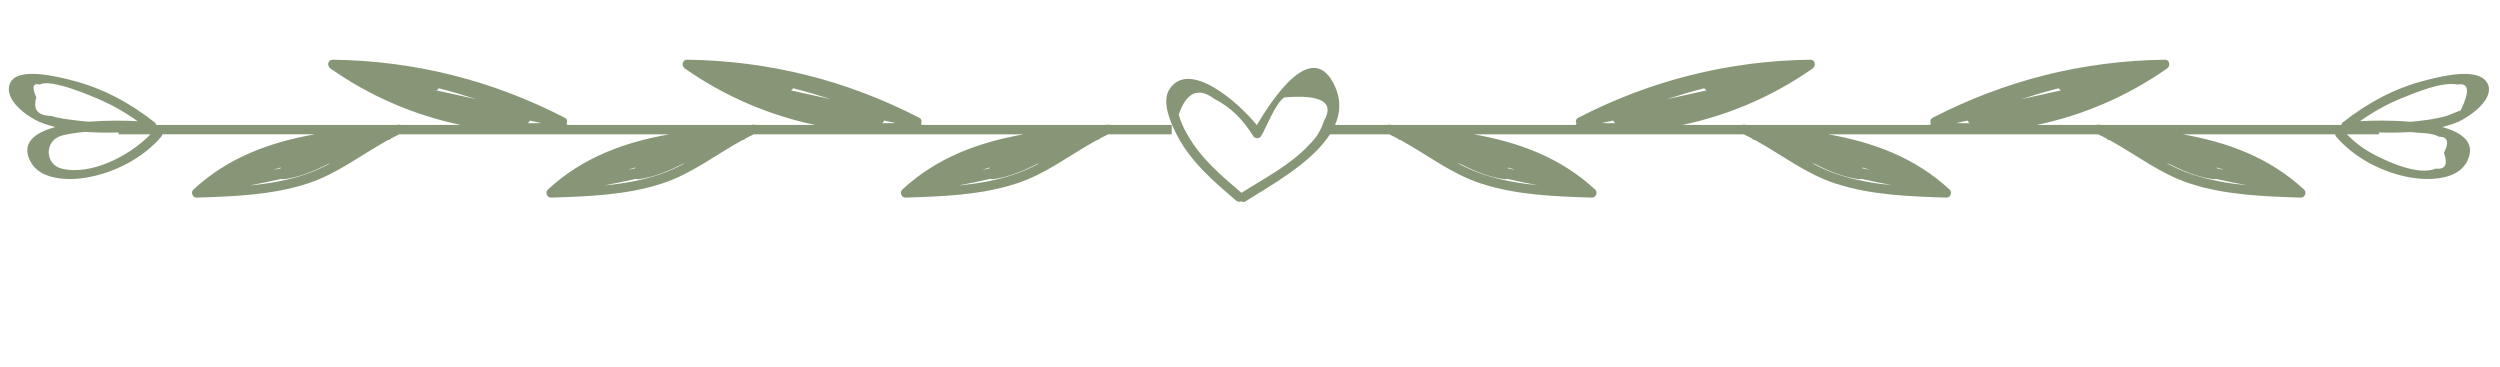
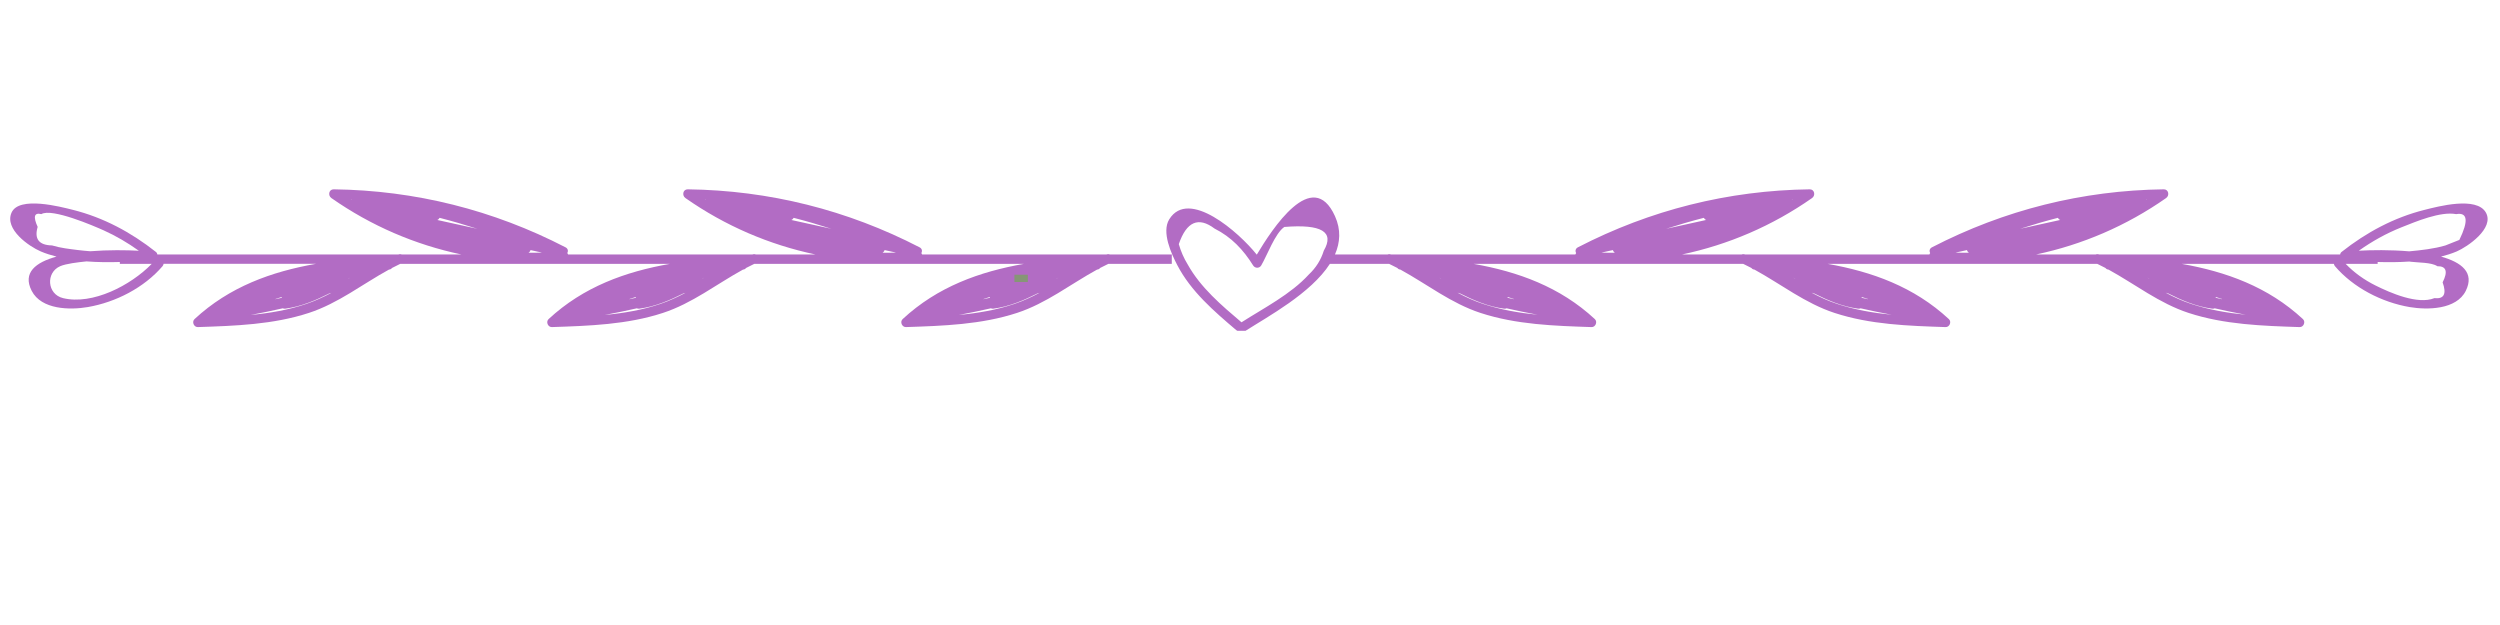
- <svg xmlns="http://www.w3.org/2000/svg" width="1366" zoomAndPan="magnify" viewBox="0 0 1024.5 150" height="200" preserveAspectRatio="xMidYMid meet" version="1.0">
+ <svg xmlns="http://www.w3.org/2000/svg" width="1200" zoomAndPan="magnify" viewBox="0 0 900 225" height="300" preserveAspectRatio="xMidYMid meet" version="1.0">
  <defs>
-     <clipPath id="1e42cb7ff3">
-       <path d="M 477 24 L 1020 24 L 1020 82.496 L 477 82.496 Z M 477 24 " clip-rule="nonzero" />
+     <clipPath id="6fcaa8ffa7">
+       <path d="M 419.066 68 L 895.551 68 L 895.551 119.078 L 419.066 119.078 Z M 419.066 68 " clip-rule="nonzero" />
    </clipPath>
  </defs>
-   <g clip-path="url(#1e42cb7ff3)">
-     <path fill="#869676" d="M 479.125 36.762 C 487.094 23.93 507.738 42.121 515.027 51.27 C 521.289 40.836 537.867 15.047 547.109 35.469 C 549.633 41.043 549.234 46.297 547.109 51.191 L 568.711 51.191 C 569.125 51.023 569.605 51.02 570.098 51.191 L 645.723 51.191 C 645.797 50.988 645.906 50.809 646.035 50.648 C 645.625 49.832 645.715 48.805 646.758 48.262 C 676.449 32.922 708.469 24.902 741.875 24.465 C 743.898 24.438 744.328 27.012 742.844 28.047 C 726.496 39.488 708.438 47.195 689.488 51.191 L 713.965 51.191 C 714.383 51.023 714.855 51.02 715.352 51.191 L 790.984 51.191 C 791.047 50.988 791.156 50.809 791.285 50.648 C 790.879 49.832 790.973 48.805 792.012 48.262 C 821.699 32.922 853.719 24.902 887.125 24.465 C 889.152 24.438 889.578 27.012 888.098 28.047 C 871.746 39.488 853.691 47.195 834.742 51.191 L 859.223 51.191 C 859.633 51.023 860.109 51.02 860.605 51.191 L 959.477 51.191 C 959.531 50.824 959.695 50.457 960.098 50.145 C 970.246 42.129 981.555 36.039 994.148 32.883 C 999.676 31.496 1015.52 27.23 1019.297 34.035 C 1022.867 40.48 1011.676 48.086 1007.324 49.945 C 1005.277 50.82 1003.098 51.488 1000.875 52.066 C 1009.316 54.406 1014.734 58.645 1011.035 66.109 C 1007.168 73.91 995.18 73.988 988.035 72.777 C 976.605 70.84 964.902 64.828 957.355 55.992 C 957.094 55.691 956.984 55.363 956.922 55.039 L 894.438 55.039 C 912.652 58.254 929.906 64.422 944.223 77.707 C 945.426 78.82 944.512 81.039 942.867 80.988 C 927.59 80.48 911.961 79.969 897.309 75.172 C 885.258 71.227 875.438 63.414 864.488 57.414 C 864.406 57.398 864.32 57.383 864.234 57.363 C 863.73 57.273 863.414 57.02 863.184 56.719 C 862.16 56.172 861.113 55.66 860.062 55.152 C 860.035 55.148 860.016 55.133 859.988 55.125 C 859.938 55.098 859.883 55.062 859.824 55.039 L 749.176 55.039 C 767.395 58.254 784.648 64.422 798.969 77.707 C 800.176 78.824 799.258 81.039 797.617 80.988 C 782.336 80.48 766.711 79.973 752.059 75.172 C 740.004 71.227 730.18 63.414 719.234 57.414 C 719.145 57.398 719.07 57.383 718.98 57.363 C 718.477 57.273 718.152 57.02 717.93 56.719 C 716.898 56.176 715.863 55.66 714.809 55.152 C 714.785 55.148 714.762 55.137 714.738 55.125 C 714.676 55.098 714.633 55.062 714.574 55.039 L 603.926 55.039 C 622.148 58.254 639.395 64.422 653.719 77.707 C 654.922 78.824 654.004 81.039 652.363 80.988 C 637.082 80.48 621.457 79.973 606.805 75.172 C 594.75 71.227 584.926 63.414 573.98 57.414 C 573.895 57.398 573.812 57.383 573.727 57.363 C 573.227 57.273 572.898 57.02 572.676 56.719 C 571.648 56.176 570.602 55.664 569.555 55.16 C 569.531 55.148 569.508 55.137 569.484 55.125 C 569.426 55.098 569.371 55.062 569.32 55.039 L 545.023 55.039 C 537.223 67.18 519.469 76.715 510.52 82.453 C 509.848 82.883 509.207 82.801 508.703 82.488 C 508.047 82.785 507.262 82.785 506.578 82.207 C 497.48 74.48 488.008 66.328 482.418 55.566 C 479.98 50.891 475.887 41.977 479.125 36.762 M 620.512 69.543 C 620.512 69.512 620.535 69.492 620.535 69.461 C 619.68 69.172 618.824 68.91 617.965 68.633 C 617.957 68.738 617.945 68.855 617.922 68.965 C 618.785 69.16 619.645 69.359 620.512 69.543 Z M 590.582 60.949 C 590.344 60.891 590.113 60.832 589.875 60.777 C 590.145 60.859 590.41 60.949 590.676 61.027 C 590.637 61.008 590.617 60.973 590.582 60.949 Z M 682.957 40.66 C 688.438 39.453 693.914 38.246 699.395 37.035 C 698.961 36.863 698.645 36.559 698.43 36.16 C 693.242 37.488 688.082 39.023 682.957 40.66 Z M 662.34 45.199 C 662.34 45.199 662.344 45.199 662.332 45.199 C 662.34 45.199 662.344 45.199 662.34 45.199 Z M 734.633 28.73 C 734.703 28.688 734.777 28.641 734.848 28.602 C 734.75 28.605 734.648 28.605 734.562 28.613 C 734.582 28.652 734.621 28.684 734.633 28.73 Z M 661.141 49.395 C 659.555 49.734 657.977 50.086 656.398 50.434 C 658.258 50.469 660.105 50.512 661.949 50.48 C 661.535 50.211 661.258 49.852 661.141 49.395 Z M 765.766 69.543 C 765.766 69.512 765.789 69.492 765.789 69.461 C 764.93 69.172 764.074 68.91 763.219 68.633 C 763.211 68.738 763.199 68.855 763.184 68.965 C 764.039 69.16 764.902 69.359 765.766 69.543 Z M 735.84 60.949 C 735.602 60.891 735.367 60.832 735.129 60.777 C 735.395 60.859 735.664 60.949 735.926 61.027 C 735.891 61.008 735.871 60.973 735.84 60.949 Z M 828.207 40.66 C 833.688 39.453 839.168 38.246 844.648 37.035 C 844.215 36.863 843.895 36.559 843.684 36.16 C 838.492 37.488 833.34 39.023 828.207 40.66 Z M 807.594 45.199 C 807.594 45.199 807.594 45.199 807.59 45.199 C 807.594 45.199 807.594 45.199 807.594 45.199 Z M 879.891 28.73 C 879.957 28.688 880.031 28.641 880.098 28.602 C 880.004 28.605 879.91 28.605 879.816 28.613 C 879.832 28.652 879.875 28.684 879.891 28.73 Z M 806.395 49.395 C 804.809 49.734 803.23 50.086 801.652 50.434 C 803.508 50.469 805.352 50.512 807.203 50.48 C 806.789 50.211 806.512 49.852 806.395 49.395 Z M 911.016 69.543 C 911.016 69.512 911.043 69.492 911.043 69.461 C 910.191 69.172 909.328 68.91 908.477 68.633 C 908.469 68.738 908.457 68.855 908.434 68.965 C 909.293 69.16 910.156 69.359 911.016 69.543 Z M 881.09 60.949 C 880.855 60.891 880.625 60.832 880.387 60.777 C 880.652 60.859 880.914 60.949 881.18 61.027 C 881.152 61.008 881.121 60.973 881.09 60.949 Z M 987.992 49.891 C 992.578 49.469 998.117 48.855 1002.691 47.484 C 1004.586 46.734 1006.496 45.977 1008.395 45.223 C 1012.227 37.352 1011.785 33.824 1007.074 34.641 C 1000.656 33.43 990.625 37.68 984.727 40.02 C 978.387 42.543 972.629 45.777 967.141 49.652 C 972.273 49.363 980.07 49.246 987.758 49.902 C 987.832 49.895 987.91 49.902 987.992 49.891 Z M 973.973 63.906 C 980.066 66.941 991.312 71.883 998.16 69.105 C 1002.105 69.543 1003.234 67.387 1001.531 62.629 C 1003.789 58.172 1003.055 55.969 999.359 56.008 C 997.035 54.387 991.188 54.555 988.527 54.184 C 988.289 54.145 988.059 54.133 987.832 54.098 C 983.484 54.395 979.117 54.406 974.875 54.277 L 974.875 55.039 L 961.746 55.039 C 965.289 58.699 969.348 61.602 973.973 63.906 Z M 898.332 71.461 C 905.602 73.875 913.145 75.168 920.758 75.926 C 916.5 75.129 912.262 74.242 908.031 73.285 C 907.73 73.406 907.395 73.48 907.012 73.434 C 900.527 72.555 894.625 70.059 888.871 67.148 C 888.543 67.066 888.227 66.973 887.902 66.887 C 891.234 68.66 894.668 70.254 898.332 71.461 Z M 753.078 71.461 C 760.352 73.875 767.887 75.168 775.504 75.926 C 771.25 75.129 767.008 74.242 762.781 73.285 C 762.473 73.406 762.148 73.48 761.758 73.434 C 755.273 72.555 749.375 70.059 743.617 67.148 C 743.293 67.066 742.973 66.973 742.648 66.887 C 745.977 68.66 749.41 70.254 753.078 71.461 Z M 607.82 71.461 C 615.098 73.875 622.633 75.168 630.254 75.926 C 625.996 75.129 621.754 74.242 617.531 73.285 C 617.219 73.406 616.895 73.48 616.504 73.434 C 610.012 72.555 604.113 70.059 598.363 67.148 C 598.039 67.066 597.715 66.973 597.395 66.887 C 600.723 68.66 604.164 70.254 607.82 71.461 Z M 486.691 55.297 C 491.992 64.801 500.566 72.066 508.766 79.023 C 517.945 73.148 528.965 67.547 536.379 59.414 C 539.316 56.66 541.363 53.402 542.523 49.637 C 547.02 41.91 541.617 38.668 526.32 39.91 C 522.531 42.5 519.219 51.73 516.852 55.699 C 516.102 56.965 514.293 56.926 513.531 55.699 C 509.512 49.238 504.609 44.047 497.719 40.578 C 491.098 35.582 486.207 37.711 483.039 46.949 C 483.883 49.914 485.102 52.699 486.691 55.297 Z M 486.691 55.297 " fill-opacity="1" fill-rule="evenodd" />
+   <g clip-path="url(#6fcaa8ffa7)">
+     <path fill="#b26cc4" d="M 420.934 78.945 C 427.926 67.688 446.039 83.648 452.438 91.676 C 457.934 82.52 472.48 59.891 480.59 77.812 C 482.805 82.703 482.453 87.312 480.59 91.609 L 499.543 91.609 C 499.906 91.461 500.328 91.457 500.762 91.609 L 567.121 91.609 C 567.188 91.43 567.285 91.273 567.395 91.133 C 567.035 90.414 567.117 89.512 568.031 89.039 C 594.086 75.578 622.184 68.539 651.496 68.156 C 653.27 68.133 653.648 70.391 652.348 71.297 C 638 81.34 622.156 88.102 605.527 91.609 L 627.004 91.609 C 627.371 91.461 627.785 91.457 628.223 91.609 L 694.59 91.609 C 694.645 91.43 694.738 91.273 694.852 91.133 C 694.496 90.414 694.578 89.512 695.492 89.039 C 721.543 75.578 749.641 68.539 778.953 68.156 C 780.73 68.133 781.105 70.391 779.805 71.297 C 765.457 81.34 749.613 88.102 732.988 91.609 L 754.469 91.609 C 754.828 91.461 755.246 91.457 755.684 91.609 L 842.441 91.609 C 842.488 91.285 842.633 90.965 842.984 90.688 C 851.891 83.656 861.816 78.312 872.867 75.543 C 877.715 74.324 891.617 70.582 894.934 76.555 C 898.066 82.211 888.246 88.883 884.426 90.516 C 882.633 91.281 880.719 91.867 878.77 92.375 C 886.176 94.43 890.93 98.148 887.684 104.699 C 884.289 111.543 873.77 111.613 867.5 110.551 C 857.473 108.848 847.203 103.574 840.578 95.82 C 840.352 95.559 840.254 95.27 840.199 94.984 L 785.371 94.984 C 801.352 97.805 816.492 103.219 829.055 114.875 C 830.113 115.852 829.309 117.801 827.867 117.754 C 814.461 117.309 800.746 116.859 787.891 112.652 C 777.312 109.188 768.695 102.332 759.09 97.066 C 759.016 97.055 758.941 97.039 758.867 97.023 C 758.426 96.945 758.145 96.723 757.945 96.457 C 757.047 95.977 756.129 95.527 755.207 95.082 C 755.18 95.082 755.164 95.066 755.141 95.059 C 755.098 95.035 755.047 95.004 754.996 94.984 L 657.902 94.984 C 673.891 97.805 689.031 103.219 701.594 114.875 C 702.656 115.855 701.848 117.801 700.41 117.754 C 687 117.309 673.289 116.863 660.434 112.652 C 649.855 109.188 641.234 102.332 631.629 97.066 C 631.551 97.055 631.484 97.039 631.406 97.023 C 630.965 96.945 630.68 96.723 630.484 96.457 C 629.578 95.98 628.672 95.527 627.746 95.082 C 627.723 95.082 627.703 95.07 627.684 95.059 C 627.629 95.035 627.59 95.004 627.539 94.984 L 530.445 94.984 C 546.438 97.805 561.57 103.219 574.141 114.875 C 575.195 115.855 574.391 117.801 572.949 117.754 C 559.539 117.309 545.828 116.863 532.973 112.652 C 522.395 109.188 513.773 102.332 504.168 97.066 C 504.094 97.055 504.02 97.039 503.945 97.023 C 503.508 96.945 503.219 96.723 503.023 96.457 C 502.121 95.98 501.203 95.531 500.285 95.09 C 500.266 95.082 500.242 95.07 500.223 95.059 C 500.172 95.035 500.125 95.004 500.078 94.984 L 478.758 94.984 C 471.914 105.637 456.336 114.004 448.48 119.039 C 447.891 119.418 447.328 119.344 446.887 119.07 C 446.312 119.332 445.621 119.332 445.023 118.824 C 437.039 112.043 428.727 104.891 423.824 95.445 C 421.684 91.344 418.09 83.523 420.934 78.945 M 545 107.711 C 545 107.684 545.02 107.668 545.02 107.641 C 544.27 107.387 543.52 107.156 542.766 106.914 C 542.758 107.004 542.746 107.109 542.727 107.203 C 543.484 107.375 544.238 107.551 545 107.711 Z M 518.734 100.172 C 518.527 100.117 518.324 100.066 518.117 100.02 C 518.352 100.09 518.586 100.172 518.82 100.238 C 518.785 100.223 518.766 100.191 518.734 100.172 Z M 599.797 82.367 C 604.605 81.309 609.41 80.25 614.219 79.188 C 613.84 79.035 613.562 78.77 613.371 78.418 C 608.82 79.582 604.293 80.93 599.797 82.367 Z M 581.703 86.352 C 581.703 86.352 581.707 86.352 581.695 86.352 C 581.703 86.352 581.707 86.352 581.703 86.352 Z M 645.141 71.898 C 645.203 71.859 645.27 71.82 645.328 71.785 C 645.242 71.789 645.156 71.789 645.078 71.797 C 645.098 71.828 645.129 71.855 645.141 71.898 Z M 580.652 90.031 C 579.262 90.328 577.875 90.637 576.488 90.941 C 578.121 90.973 579.742 91.012 581.359 90.984 C 580.996 90.746 580.754 90.434 580.652 90.031 Z M 672.461 107.711 C 672.461 107.684 672.48 107.668 672.48 107.641 C 671.727 107.387 670.977 107.156 670.227 106.914 C 670.219 107.004 670.207 107.109 670.195 107.203 C 670.945 107.375 671.703 107.551 672.461 107.711 Z M 646.199 100.172 C 645.992 100.117 645.785 100.066 645.578 100.02 C 645.809 100.09 646.047 100.172 646.277 100.238 C 646.246 100.223 646.227 100.191 646.199 100.172 Z M 727.254 82.367 C 732.062 81.309 736.871 80.25 741.68 79.188 C 741.301 79.035 741.02 78.77 740.832 78.418 C 736.277 79.582 731.758 80.93 727.254 82.367 Z M 709.164 86.352 C 709.164 86.352 709.164 86.352 709.16 86.352 C 709.164 86.352 709.164 86.352 709.164 86.352 Z M 772.605 71.898 C 772.664 71.859 772.727 71.82 772.785 71.785 C 772.703 71.789 772.621 71.789 772.539 71.797 C 772.555 71.828 772.59 71.855 772.605 71.898 Z M 708.113 90.031 C 706.719 90.328 705.336 90.637 703.949 90.941 C 705.578 90.973 707.195 91.012 708.82 90.984 C 708.457 90.746 708.215 90.434 708.113 90.031 Z M 799.918 107.711 C 799.918 107.684 799.941 107.668 799.941 107.641 C 799.195 107.387 798.438 107.156 797.688 106.914 C 797.684 107.004 797.672 107.109 797.652 107.203 C 798.406 107.375 799.164 107.551 799.918 107.711 Z M 773.656 100.172 C 773.453 100.117 773.25 100.066 773.039 100.02 C 773.273 100.09 773.504 100.172 773.734 100.238 C 773.711 100.223 773.684 100.191 773.656 100.172 Z M 867.465 90.465 C 871.488 90.098 876.348 89.559 880.363 88.355 C 882.023 87.695 883.699 87.031 885.367 86.371 C 888.73 79.465 888.344 76.367 884.207 77.086 C 878.578 76.023 869.773 79.75 864.598 81.805 C 859.035 84.02 853.98 86.855 849.168 90.258 C 853.672 90.004 860.512 89.902 867.258 90.477 C 867.324 90.469 867.391 90.477 867.465 90.465 Z M 855.16 102.766 C 860.508 105.43 870.379 109.766 876.387 107.328 C 879.848 107.711 880.84 105.82 879.344 101.645 C 881.324 97.734 880.68 95.801 877.438 95.836 C 875.398 94.41 870.266 94.559 867.934 94.234 C 867.723 94.199 867.523 94.188 867.324 94.156 C 863.508 94.418 859.676 94.43 855.953 94.316 L 855.953 94.984 L 844.434 94.984 C 847.543 98.195 851.102 100.742 855.16 102.766 Z M 788.785 109.395 C 795.164 111.512 801.785 112.648 808.465 113.312 C 804.73 112.613 801.012 111.836 797.297 110.996 C 797.035 111.102 796.738 111.168 796.402 111.125 C 790.715 110.355 785.535 108.164 780.484 105.609 C 780.195 105.539 779.918 105.457 779.637 105.379 C 782.559 106.938 785.57 108.336 788.785 109.395 Z M 661.328 109.395 C 667.711 111.512 674.32 112.648 681.004 113.312 C 677.273 112.613 673.551 111.836 669.84 110.996 C 669.57 111.102 669.285 111.168 668.941 111.125 C 663.254 110.355 658.078 108.164 653.023 105.609 C 652.738 105.539 652.461 105.457 652.176 105.379 C 655.094 106.938 658.109 108.336 661.328 109.395 Z M 533.863 109.395 C 540.25 111.512 546.859 112.648 553.547 113.312 C 549.812 112.613 546.09 111.836 542.383 110.996 C 542.109 111.102 541.824 111.168 541.484 111.125 C 535.785 110.355 530.609 108.164 525.562 105.609 C 525.281 105.539 524.996 105.457 524.715 105.379 C 527.633 106.938 530.656 108.336 533.863 109.395 Z M 427.574 95.211 C 432.223 103.551 439.746 109.926 446.941 116.031 C 454.996 110.875 464.668 105.961 471.172 98.824 C 473.75 96.406 475.547 93.547 476.566 90.242 C 480.512 83.465 475.77 80.617 462.348 81.707 C 459.023 83.98 456.113 92.082 454.039 95.562 C 453.379 96.676 451.793 96.641 451.125 95.562 C 447.598 89.895 443.297 85.34 437.25 82.293 C 431.438 77.91 427.148 79.777 424.367 87.887 C 425.109 90.488 426.176 92.93 427.574 95.211 Z M 427.574 95.211 " fill-opacity="1" fill-rule="evenodd" />
  </g>
-   <path fill="#869676" d="M 4.168 34.031 C 7.227 27.094 24.398 31.652 29.316 32.883 C 41.914 36.039 53.219 42.125 63.375 50.145 C 63.77 50.457 63.938 50.824 63.988 51.191 L 162.859 51.191 C 163.355 51.02 163.836 51.027 164.25 51.191 L 188.727 51.191 C 169.773 47.195 151.727 39.488 135.371 28.047 C 133.891 27.008 134.312 24.441 136.34 24.465 C 169.742 24.902 201.77 32.922 231.453 48.262 C 232.496 48.805 232.59 49.832 232.18 50.648 C 232.305 50.809 232.422 50.992 232.48 51.191 L 308.113 51.191 C 308.609 51.02 309.086 51.027 309.5 51.191 L 333.977 51.191 C 315.027 47.195 296.984 39.488 280.625 28.047 C 279.145 27.008 279.566 24.441 281.59 24.465 C 315 24.902 347.023 32.922 376.707 48.262 C 377.758 48.805 377.84 49.832 377.434 50.648 C 377.562 50.809 377.668 50.992 377.738 51.191 L 453.371 51.191 C 453.867 51.02 454.348 51.027 454.754 51.191 L 480.164 51.191 L 480.164 55.039 L 454.145 55.039 C 454.094 55.062 454.039 55.094 453.988 55.113 C 453.961 55.133 453.934 55.145 453.91 55.156 C 452.863 55.656 451.816 56.168 450.789 56.711 C 450.57 57.02 450.246 57.273 449.734 57.363 C 449.652 57.379 449.57 57.402 449.484 57.414 C 438.539 63.414 428.727 71.223 416.668 75.168 C 402.016 79.969 386.379 80.477 371.109 80.984 C 369.465 81.039 368.535 78.828 369.75 77.703 C 384.07 64.418 401.328 58.254 419.551 55.039 L 308.891 55.039 C 308.84 55.062 308.785 55.094 308.734 55.113 C 308.711 55.133 308.68 55.145 308.656 55.156 C 307.605 55.656 306.562 56.168 305.535 56.719 C 305.312 57.02 304.984 57.273 304.484 57.363 C 304.395 57.379 304.32 57.402 304.23 57.414 C 293.289 63.414 283.465 71.223 271.41 75.168 C 256.762 79.969 241.121 80.477 225.852 80.984 C 224.211 81.039 223.285 78.828 224.496 77.703 C 238.816 64.418 256.078 58.25 274.301 55.039 L 163.641 55.039 C 163.586 55.062 163.527 55.09 163.48 55.113 C 163.457 55.133 163.434 55.145 163.402 55.156 C 162.348 55.656 161.305 56.168 160.281 56.719 C 160.059 57.02 159.742 57.273 159.23 57.359 C 159.141 57.379 159.066 57.402 158.977 57.414 C 148.027 63.414 138.215 71.223 126.156 75.168 C 111.508 79.969 95.871 80.477 80.598 80.984 C 78.961 81.039 78.031 78.828 79.242 77.703 C 93.562 64.418 110.816 58.25 129.039 55.035 L 66.539 55.035 C 66.48 55.363 66.375 55.688 66.117 55.988 C 58.543 64.848 46.883 70.801 35.434 72.773 C 28.168 74.027 16.402 73.875 12.43 66.105 C 8.605 58.641 14.094 54.406 22.621 52.074 C 20.383 51.488 18.199 50.824 16.141 49.941 C 11.258 47.852 1.18 40.816 4.168 34.031 M 115.031 68.965 C 115.008 68.852 114.996 68.746 114.996 68.633 C 114.137 68.91 113.277 69.172 112.426 69.461 C 112.426 69.488 112.449 69.516 112.449 69.543 C 113.316 69.359 114.176 69.16 115.031 68.965 Z M 142.375 60.949 C 142.344 60.973 142.32 61.008 142.285 61.027 C 142.555 60.949 142.824 60.859 143.082 60.777 C 142.848 60.832 142.609 60.891 142.375 60.949 Z M 179.781 36.16 C 179.574 36.555 179.25 36.871 178.824 37.043 C 184.297 38.246 189.777 39.453 195.25 40.66 C 190.125 39.02 184.973 37.488 179.781 36.16 Z M 217.078 49.395 C 216.953 49.855 216.684 50.211 216.27 50.48 C 218.113 50.508 219.965 50.469 221.82 50.434 C 220.234 50.086 218.656 49.738 217.078 49.395 Z M 143.652 28.613 C 143.562 28.605 143.469 28.605 143.367 28.602 C 143.438 28.641 143.508 28.688 143.574 28.73 C 143.59 28.684 143.633 28.652 143.652 28.613 Z M 215.871 45.199 C 215.879 45.199 215.879 45.199 215.879 45.199 C 215.879 45.199 215.879 45.199 215.875 45.199 Z M 260.289 68.965 C 260.266 68.852 260.254 68.746 260.254 68.633 C 259.391 68.91 258.535 69.172 257.68 69.461 C 257.676 69.488 257.703 69.516 257.703 69.543 C 258.57 69.359 259.426 69.16 260.289 68.965 Z M 287.633 60.949 C 287.602 60.973 287.574 61.008 287.539 61.027 C 287.809 60.949 288.078 60.859 288.344 60.777 C 288.102 60.832 287.871 60.891 287.633 60.949 Z M 325.043 36.16 C 324.828 36.555 324.504 36.871 324.078 37.043 C 329.551 38.246 335.031 39.453 340.504 40.66 C 335.383 39.02 330.238 37.488 325.043 36.16 Z M 362.324 49.395 C 362.215 49.855 361.934 50.211 361.52 50.48 C 363.363 50.508 365.215 50.469 367.074 50.434 C 365.488 50.086 363.91 49.738 362.324 49.395 Z M 288.898 28.613 C 288.816 28.605 288.723 28.605 288.621 28.602 C 288.688 28.641 288.762 28.688 288.832 28.73 C 288.848 28.684 288.887 28.652 288.898 28.613 Z M 361.125 45.199 L 361.133 45.199 C 361.129 45.199 361.125 45.199 361.125 45.199 Z M 405.543 68.965 C 405.52 68.852 405.508 68.746 405.504 68.633 C 404.645 68.91 403.785 69.172 402.934 69.461 C 402.93 69.488 402.953 69.516 402.953 69.543 C 403.824 69.359 404.68 69.16 405.543 68.965 Z M 432.887 60.949 C 432.848 60.973 432.828 61.008 432.789 61.027 C 433.062 60.949 433.328 60.859 433.598 60.777 C 433.355 60.832 433.121 60.891 432.887 60.949 Z M 425.863 66.941 C 425.609 67.016 425.355 67.086 425.102 67.148 C 419.348 70.059 413.453 72.559 406.961 73.434 C 406.582 73.48 406.246 73.41 405.941 73.285 C 401.578 74.277 397.191 75.188 392.789 76.004 C 400.57 75.27 408.273 73.977 415.645 71.465 C 419.219 70.246 422.594 68.68 425.863 66.941 Z M 280.609 66.941 C 280.355 67.016 280.102 67.086 279.848 67.148 C 274.09 70.059 268.195 72.559 261.711 73.434 C 261.32 73.48 260.992 73.41 260.688 73.285 C 256.32 74.277 251.934 75.188 247.535 76.004 C 255.316 75.27 263.016 73.977 270.391 71.465 C 273.969 70.246 277.344 68.68 280.609 66.941 Z M 135.355 66.941 C 135.102 67.016 134.852 67.086 134.598 67.148 C 128.844 70.059 122.941 72.559 116.457 73.434 C 116.07 73.48 115.734 73.41 115.434 73.285 C 111.066 74.277 106.684 75.188 102.285 76.004 C 110.066 75.27 117.762 73.977 125.133 71.465 C 128.715 70.246 132.09 68.68 135.355 66.941 Z M 24.113 56.008 C 18.164 58.59 18.672 67.5 25.309 69.105 C 37.383 72.02 53.07 63.895 61.684 55.039 L 48.594 55.039 L 48.594 54.277 C 44.102 54.418 39.484 54.383 34.898 54.035 C 31.266 54.406 26.5 54.973 24.113 56.008 Z M 31.398 49.375 C 33.074 49.59 34.742 49.738 36.422 49.871 C 43.914 49.281 51.441 49.387 56.395 49.664 C 51.863 46.438 47.102 43.613 41.996 41.316 C 37.938 39.488 20.668 32.043 16.391 34.641 C 13.465 33.918 12.961 35.664 14.883 39.883 C 13.43 44.832 15.391 47.367 20.777 47.484 C 24.215 48.531 27.852 48.93 31.398 49.375 Z M 31.398 49.375 " fill-opacity="1" fill-rule="evenodd" />
-   <path stroke-linecap="butt" transform="matrix(0.749634, 0, 0, 0.749634, 415.5972, 59.49731)" fill="none" stroke-linejoin="miter" d="M 0.001 1.999 L 7.348 1.999 " stroke="#869676" stroke-width="4" stroke-opacity="1" stroke-miterlimit="4" />
+   <path fill="#b26cc4" d="M 4.156 76.551 C 6.844 70.461 21.91 74.461 26.227 75.543 C 37.281 78.312 47.199 83.652 56.113 90.688 C 56.457 90.965 56.605 91.285 56.648 91.609 L 143.41 91.609 C 143.844 91.457 144.266 91.465 144.629 91.609 L 166.109 91.609 C 149.477 88.102 133.641 81.34 119.289 71.297 C 117.988 70.387 118.359 68.137 120.141 68.156 C 149.449 68.539 177.555 75.578 203.602 89.039 C 204.516 89.512 204.598 90.414 204.238 91.133 C 204.348 91.273 204.449 91.434 204.504 91.609 L 270.871 91.609 C 271.305 91.457 271.723 91.465 272.086 91.609 L 293.566 91.609 C 276.938 88.102 261.105 81.34 246.75 71.297 C 245.449 70.387 245.82 68.137 247.594 68.156 C 276.914 68.539 305.012 75.578 331.062 89.039 C 331.984 89.512 332.055 90.414 331.699 91.133 C 331.812 91.273 331.902 91.434 331.965 91.609 L 398.332 91.609 C 398.77 91.457 399.191 91.465 399.547 91.609 L 421.844 91.609 L 421.844 94.984 L 399.012 94.984 C 398.969 95.004 398.918 95.031 398.875 95.051 C 398.852 95.066 398.828 95.078 398.809 95.086 C 397.887 95.527 396.969 95.977 396.066 96.453 C 395.875 96.723 395.59 96.945 395.141 97.023 C 395.07 97.039 395 97.059 394.922 97.066 C 385.32 102.332 376.707 109.184 366.125 112.648 C 353.27 116.859 339.547 117.305 326.148 117.75 C 324.707 117.801 323.891 115.859 324.957 114.871 C 337.523 103.215 352.668 97.805 368.656 94.984 L 271.551 94.984 C 271.508 95.004 271.461 95.031 271.414 95.051 C 271.395 95.066 271.367 95.078 271.348 95.086 C 270.426 95.527 269.508 95.977 268.609 96.457 C 268.414 96.723 268.125 96.945 267.688 97.023 C 267.605 97.039 267.543 97.059 267.461 97.066 C 257.863 102.332 249.242 109.184 238.664 112.648 C 225.809 116.859 212.086 117.305 198.684 117.75 C 197.246 117.801 196.434 115.859 197.496 114.871 C 210.062 103.215 225.211 97.801 241.199 94.984 L 144.094 94.984 C 144.047 95.004 143.996 95.027 143.953 95.051 C 143.934 95.066 143.914 95.078 143.887 95.086 C 142.961 95.527 142.047 95.977 141.148 96.457 C 140.953 96.723 140.676 96.945 140.227 97.02 C 140.148 97.039 140.082 97.059 140.004 97.066 C 130.395 102.332 121.785 109.184 111.203 112.648 C 98.348 116.859 84.629 117.305 71.227 117.75 C 69.789 117.801 68.973 115.859 70.035 114.871 C 82.602 103.215 97.742 97.801 113.73 94.98 L 58.887 94.98 C 58.836 95.27 58.746 95.555 58.52 95.816 C 51.871 103.59 41.641 108.816 31.594 110.547 C 25.219 111.648 14.895 111.512 11.406 104.695 C 8.051 98.145 12.867 94.43 20.352 92.383 C 18.387 91.867 16.469 91.285 14.664 90.512 C 10.379 88.676 1.535 82.504 4.156 76.551 M 101.441 107.203 C 101.422 107.105 101.41 107.012 101.41 106.914 C 100.656 107.156 99.902 107.387 99.152 107.641 C 99.152 107.664 99.176 107.688 99.176 107.711 C 99.938 107.551 100.691 107.375 101.441 107.203 Z M 125.434 100.172 C 125.406 100.191 125.387 100.223 125.355 100.238 C 125.594 100.172 125.828 100.09 126.055 100.02 C 125.848 100.066 125.641 100.117 125.434 100.172 Z M 158.258 78.418 C 158.078 78.766 157.793 79.043 157.418 79.191 C 162.223 80.25 167.031 81.309 171.832 82.367 C 167.336 80.926 162.812 79.582 158.258 78.418 Z M 190.988 90.031 C 190.879 90.438 190.641 90.746 190.277 90.984 C 191.895 91.008 193.52 90.973 195.148 90.941 C 193.758 90.637 192.371 90.332 190.988 90.031 Z M 126.555 71.797 C 126.477 71.789 126.395 71.789 126.305 71.785 C 126.367 71.82 126.43 71.859 126.488 71.898 C 126.5 71.855 126.539 71.828 126.555 71.797 Z M 189.926 86.352 C 189.934 86.352 189.934 86.352 189.934 86.352 C 189.934 86.352 189.934 86.352 189.93 86.352 Z M 228.902 107.203 C 228.883 107.105 228.875 107.012 228.875 106.914 C 228.117 107.156 227.363 107.387 226.613 107.641 C 226.609 107.664 226.637 107.688 226.637 107.711 C 227.395 107.551 228.148 107.375 228.902 107.203 Z M 252.898 100.172 C 252.871 100.191 252.848 100.223 252.816 100.238 C 253.051 100.172 253.289 100.09 253.523 100.02 C 253.309 100.066 253.109 100.117 252.898 100.172 Z M 285.727 78.418 C 285.539 78.766 285.254 79.043 284.879 79.191 C 289.68 80.25 294.492 81.309 299.293 82.367 C 294.801 80.926 290.285 79.582 285.727 78.418 Z M 318.441 90.031 C 318.344 90.438 318.098 90.746 317.734 90.984 C 319.352 91.008 320.977 90.973 322.609 90.941 C 321.215 90.637 319.832 90.332 318.441 90.031 Z M 254.008 71.797 C 253.938 71.789 253.855 71.789 253.766 71.785 C 253.824 71.82 253.891 71.859 253.949 71.898 C 253.965 71.855 254 71.828 254.008 71.797 Z M 317.387 86.352 L 317.395 86.352 C 317.391 86.352 317.387 86.352 317.387 86.352 Z M 356.363 107.203 C 356.344 107.105 356.332 107.012 356.332 106.914 C 355.574 107.156 354.82 107.387 354.074 107.641 C 354.07 107.664 354.094 107.688 354.094 107.711 C 354.855 107.551 355.605 107.375 356.363 107.203 Z M 380.359 100.172 C 380.324 100.191 380.309 100.223 380.273 100.238 C 380.512 100.172 380.746 100.09 380.984 100.02 C 380.77 100.066 380.562 100.117 380.359 100.172 Z M 374.195 105.43 C 373.973 105.492 373.75 105.555 373.527 105.609 C 368.477 108.164 363.305 110.359 357.609 111.125 C 357.277 111.168 356.98 111.105 356.715 110.996 C 352.887 111.867 349.035 112.664 345.172 113.383 C 352 112.738 358.762 111.602 365.23 109.398 C 368.363 108.328 371.328 106.953 374.195 105.43 Z M 246.734 105.43 C 246.512 105.492 246.289 105.555 246.066 105.609 C 241.016 108.164 235.844 110.359 230.152 111.125 C 229.809 111.168 229.52 111.105 229.254 110.996 C 225.422 111.867 221.574 112.664 217.711 113.383 C 224.539 112.738 231.297 111.602 237.77 109.398 C 240.906 108.328 243.871 106.953 246.734 105.43 Z M 119.273 105.43 C 119.051 105.492 118.832 105.555 118.609 105.609 C 113.562 108.164 108.383 110.359 102.691 111.125 C 102.352 111.168 102.059 111.105 101.793 110.996 C 97.961 111.867 94.117 112.664 90.254 113.383 C 97.082 112.738 103.836 111.602 110.305 109.398 C 113.449 108.328 116.41 106.953 119.273 105.43 Z M 21.66 95.836 C 16.441 98.102 16.887 105.918 22.707 107.328 C 33.305 109.883 47.07 102.754 54.629 94.984 L 43.141 94.984 L 43.141 94.316 C 39.199 94.438 35.148 94.41 31.125 94.102 C 27.938 94.43 23.754 94.926 21.66 95.836 Z M 28.055 90.016 C 29.523 90.203 30.988 90.332 32.461 90.449 C 39.035 89.934 45.641 90.023 49.988 90.27 C 46.012 87.438 41.832 84.957 37.352 82.941 C 33.789 81.34 18.637 74.805 14.883 77.086 C 12.316 76.449 11.875 77.984 13.559 81.684 C 12.285 86.027 14.008 88.254 18.734 88.355 C 21.75 89.273 24.941 89.625 28.055 90.016 Z M 28.055 90.016 " fill-opacity="1" fill-rule="evenodd" />
+   <path stroke-linecap="butt" transform="matrix(0.657804, 0, 0, 0.657804, 365.1871, 98.89639)" fill="none" stroke-linejoin="miter" d="M 0.001 1.998 L 7.346 1.998 " stroke="#869676" stroke-width="4" stroke-opacity="1" stroke-miterlimit="4" />
</svg>
